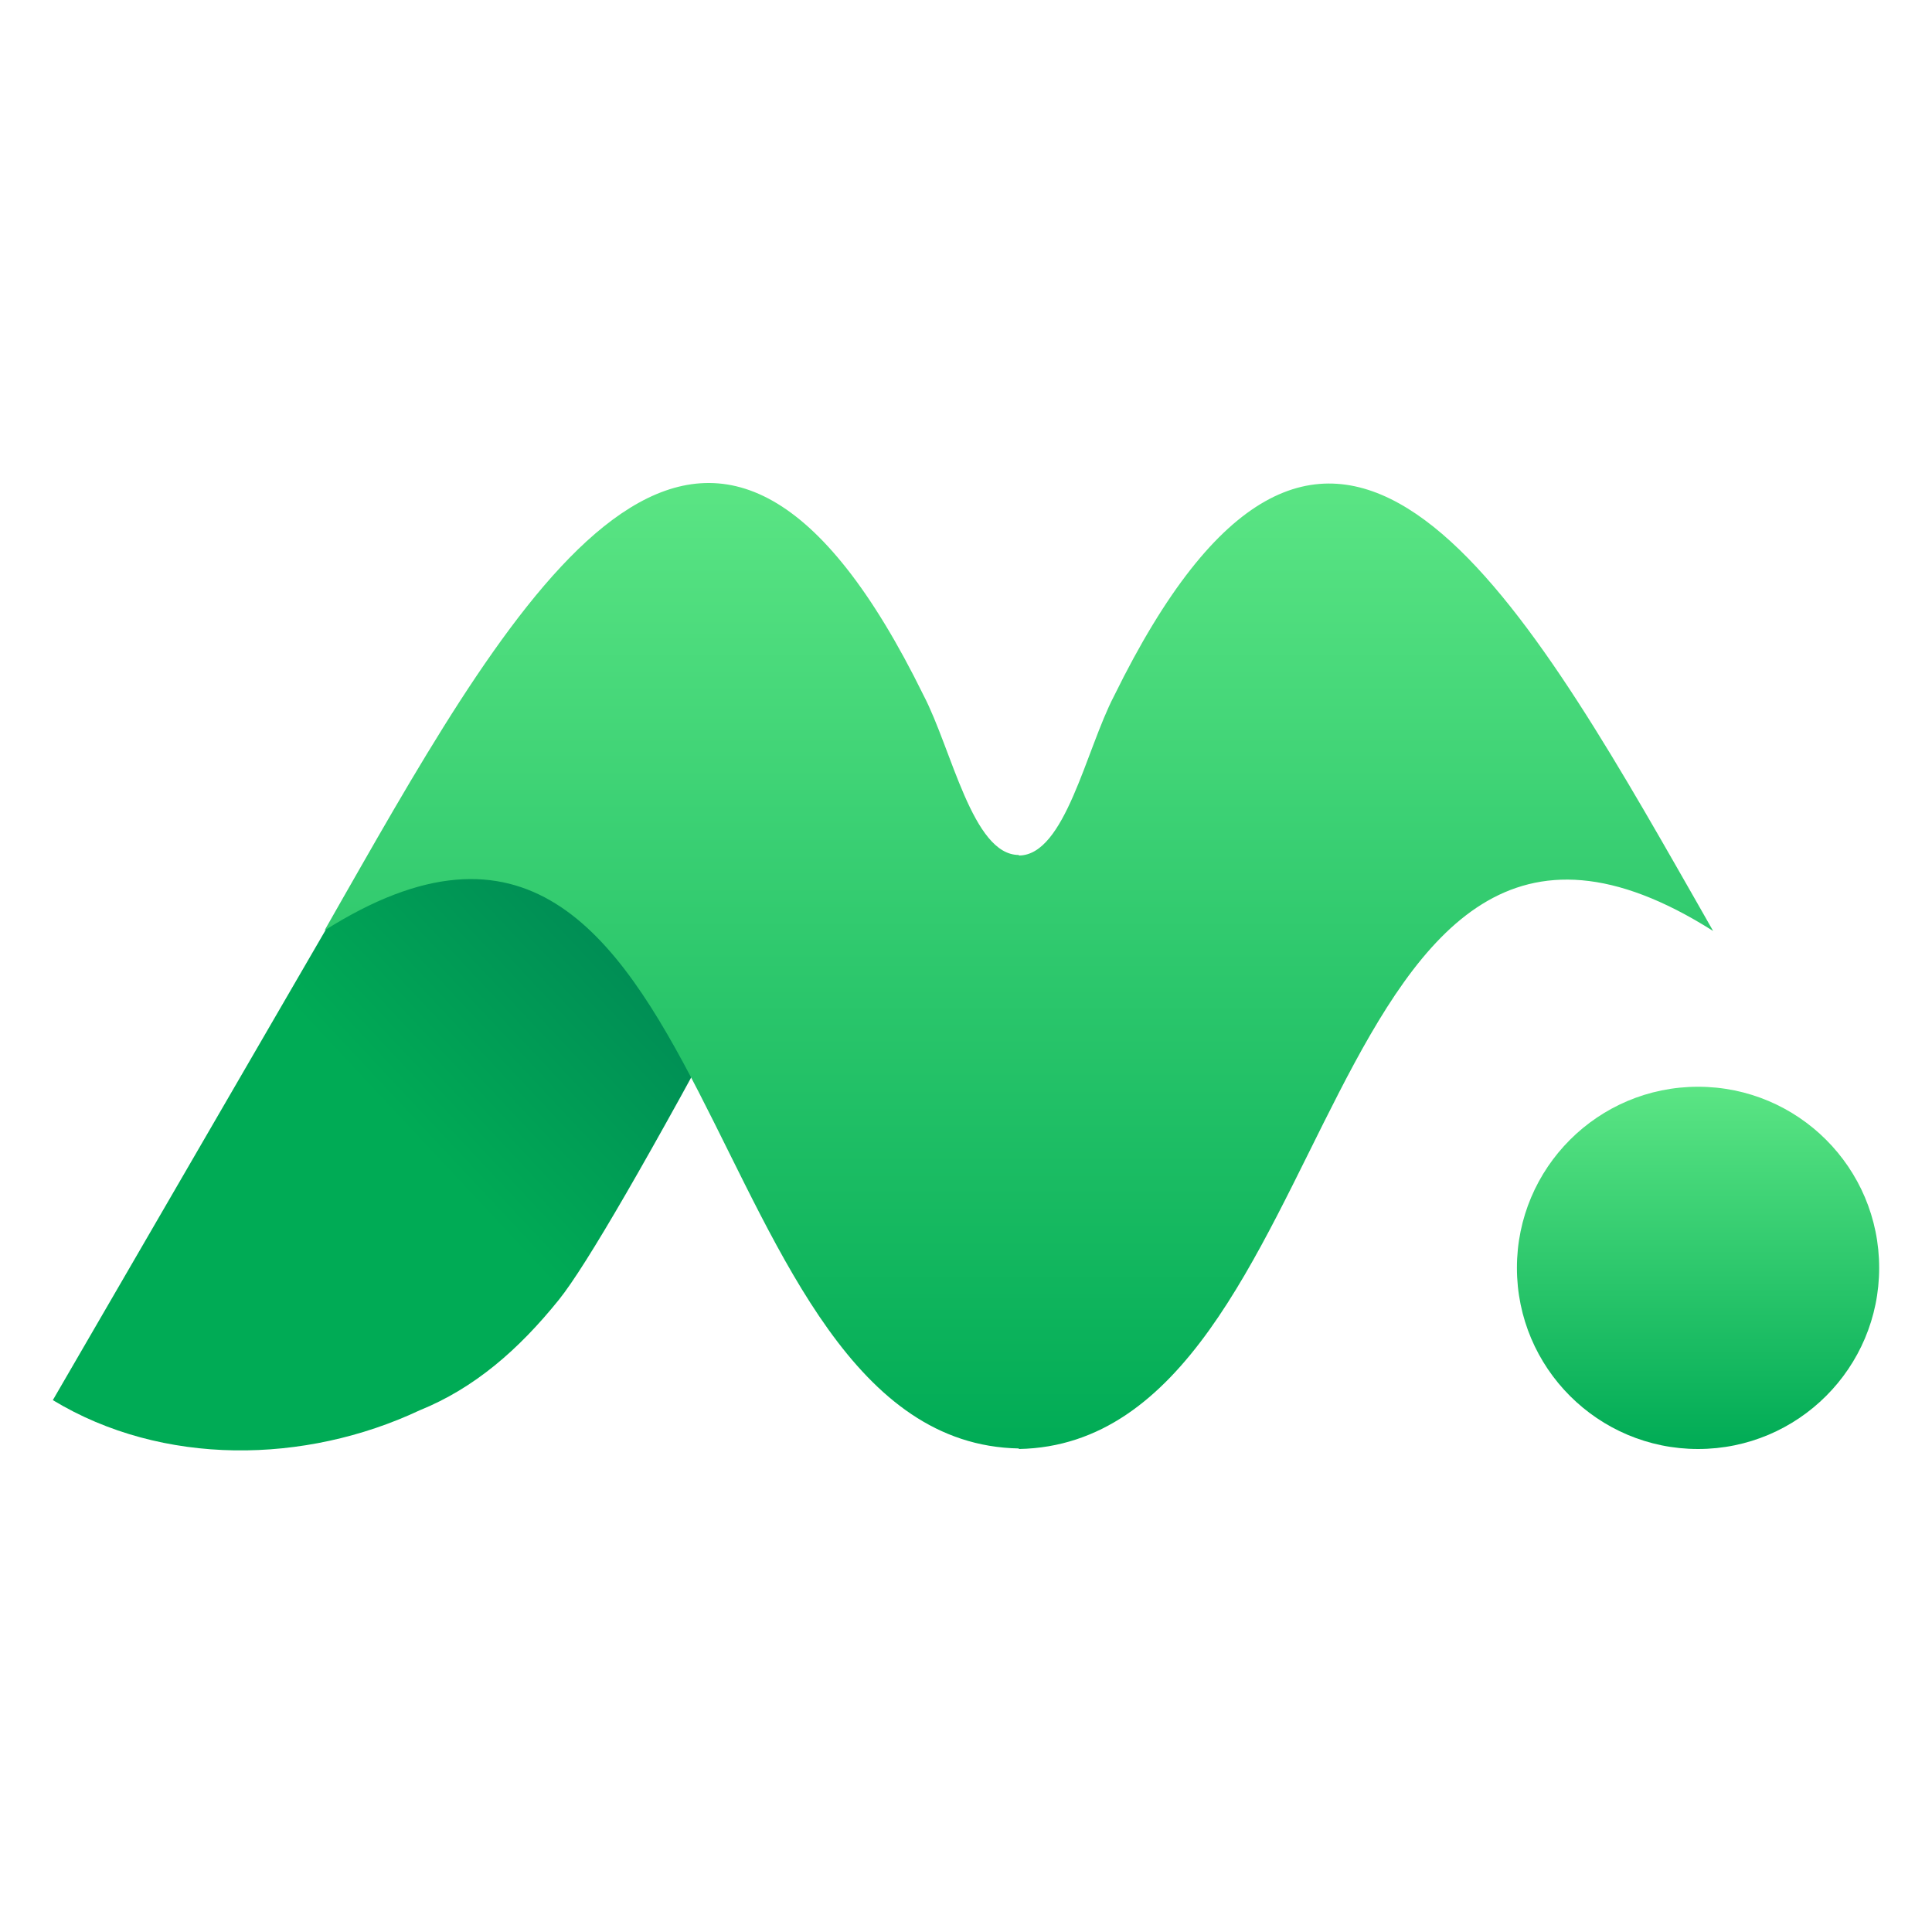
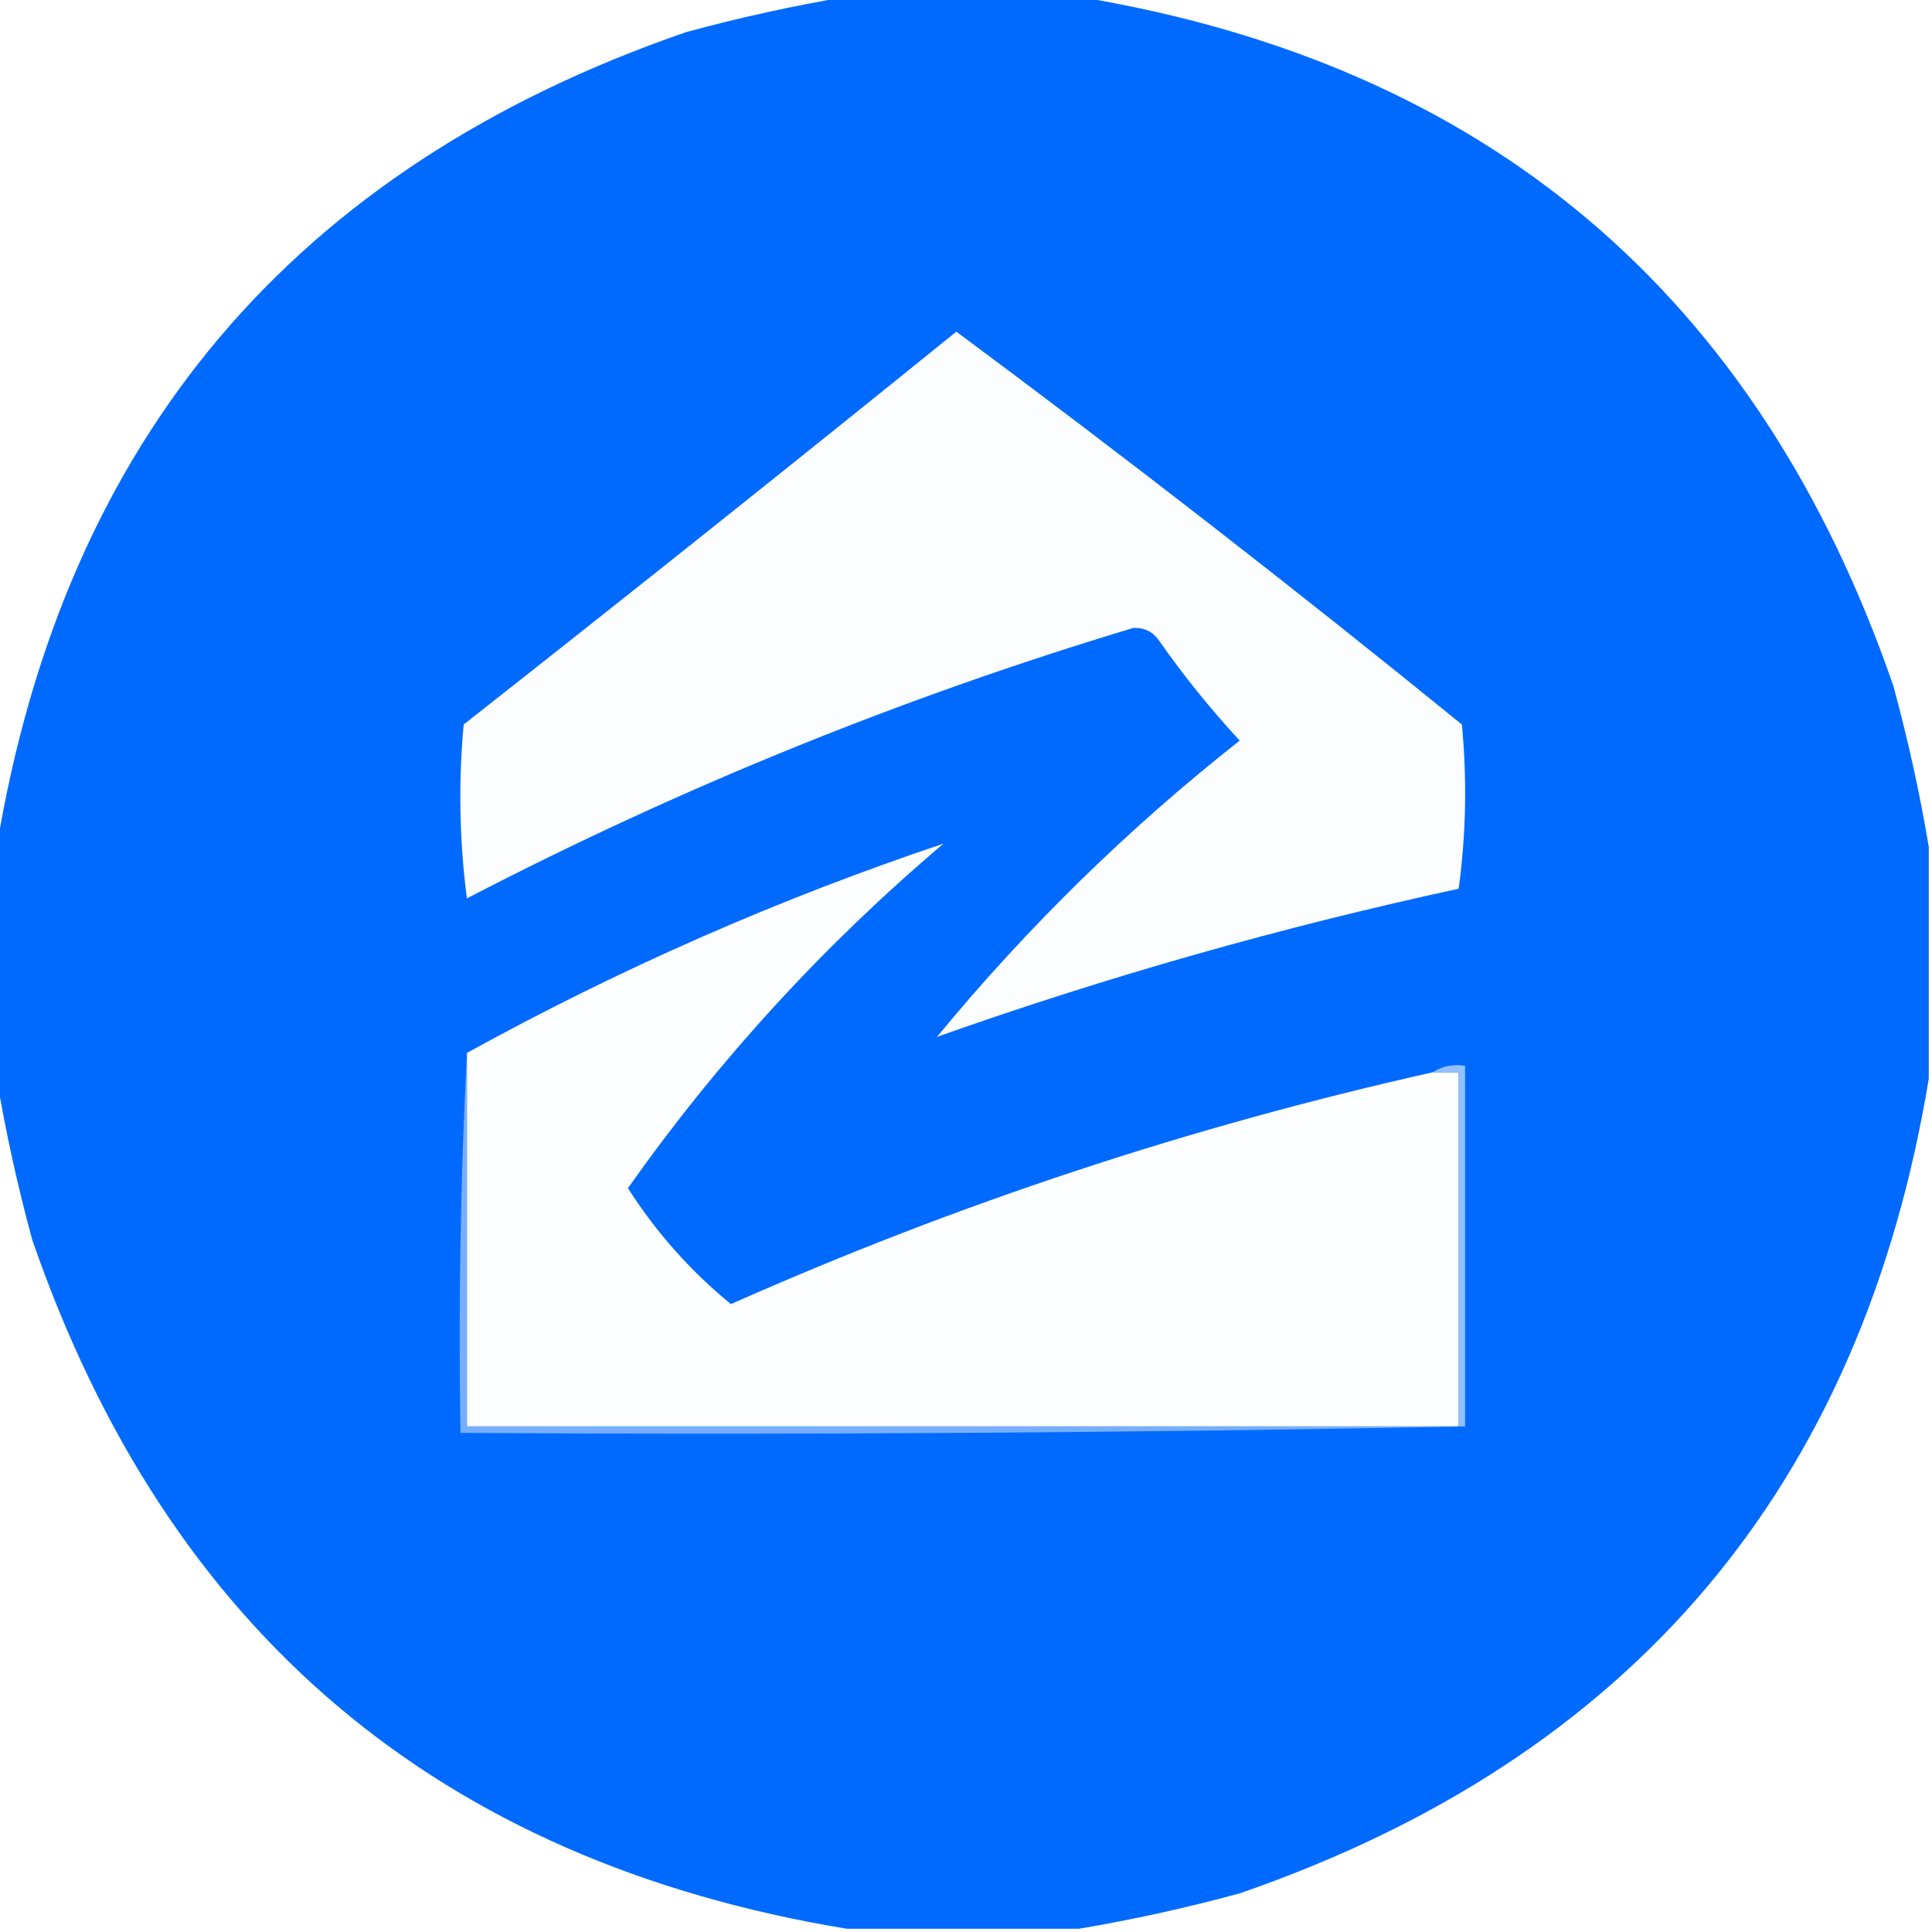
- <svg xmlns="http://www.w3.org/2000/svg" height="512" viewBox="0 0 512 512" width="512">
-   <linearGradient id="a" x1="100%" x2="50%" y1="5.663%" y2="50%">
-     <stop offset="0" stop-color="#007b55" />
-     <stop offset="1" stop-color="#00ab55" />
-   </linearGradient>
-   <linearGradient id="b" x1="50%" x2="50%" y1="0%" y2="100%">
-     <stop offset="0" stop-color="#5be584" />
-     <stop offset="1" stop-color="#00ab55" />
-   </linearGradient>
-   <g fill="none" fill-rule="evenodd" transform="translate(14 128)">
-     <path d="m92.807 83.107c44.289 22.889 46.308 23.935 46.401 23.98.012.009.642.333 44.793 23.153-26.072 48.54-42.693 77.266-49.868 86.179-10.759 13.37-22.495 23.493-36.93 29.334-30.346 14.262-68.07 14.929-97.202-2.704z" fill="url(#a)" />
-     <g fill="url(#b)">
-       <path d="m430.31 101.726c-46.271-80.956-94.1-157.228-149.043-45.344-7.516 14.383-12.995 42.337-25.267 42.337v-.142c-12.272 0-17.749-27.953-25.265-42.337-54.945-111.885-102.774-35.612-149.045 45.344-3.482 6.105-6.827 11.932-9.69 16.996 106.038-67.127 97.11 135.666 184 137.278v.142c86.891-1.611 77.962-204.405 184-137.28-2.861-5.062-6.206-10.889-9.69-16.994" />
-       <path d="m436 256c26.509 0 48-21.491 48-48s-21.491-48-48-48-48 21.491-48 48 21.491 48 48 48" />
-     </g>
+ <svg xmlns="http://www.w3.org/2000/svg" version="1.1" width="300px" height="300px" style="shape-rendering:geometricPrecision; text-rendering:geometricPrecision; image-rendering:optimizeQuality; fill-rule:evenodd; clip-rule:evenodd">
+   <g>
+     <path style="opacity:0.999" fill="#016afe" d="M 131.5,-0.5 C 143.5,-0.5 155.5,-0.5 167.5,-0.5C 230.815,9.969 272.981,45.635 294,106.5C 296.278,114.877 298.111,123.21 299.5,131.5C 299.5,143.5 299.5,155.5 299.5,167.5C 289.031,230.815 253.365,272.981 192.5,294C 184.123,296.278 175.79,298.111 167.5,299.5C 155.5,299.5 143.5,299.5 131.5,299.5C 68.185,289.031 26.019,253.365 5,192.5C 2.722,184.123 0.889,175.79 -0.5,167.5C -0.5,155.5 -0.5,143.5 -0.5,131.5C 9.969,68.185 45.635,26.019 106.5,5C 114.877,2.722 123.21,0.889 131.5,-0.5 Z" />
+   </g>
+   <g>
+     <path style="opacity:1" fill="#fcfdff" d="M 148.5,51.5 C 175.058,71.212 201.225,91.546 227,112.5C 227.816,121.079 227.649,129.579 226.5,138C 198.916,143.976 171.916,151.643 145.5,161C 159.536,143.964 175.203,128.63 192.5,115C 187.973,110.108 183.807,104.941 180,99.5C 179.044,98.106 177.711,97.439 176,97.5C 140.202,108.267 105.702,122.267 72.5,139.5C 71.335,130.518 71.168,121.518 72,112.5C 97.688,92.303 123.187,71.969 148.5,51.5 Z" />
+   </g>
+   <g>
+     <path style="opacity:1" fill="#fdfeff" d="M 222.5,166.5 C 223.833,166.5 225.167,166.5 226.5,166.5C 226.5,184.833 226.5,203.167 226.5,221.5C 175.167,221.5 123.833,221.5 72.5,221.5C 72.5,202.167 72.5,182.833 72.5,163.5C 96.204,150.434 120.87,139.6 146.5,131C 127.884,146.781 111.55,164.614 97.5,184.5C 101.934,191.419 107.267,197.419 113.5,202.5C 148.665,186.889 184.998,174.889 222.5,166.5 Z" />
+   </g>
+   <g>
+     <path style="opacity:1" fill="#94c0ff" d="M 222.5,166.5 C 223.919,165.549 225.585,165.216 227.5,165.5C 227.5,184.167 227.5,202.833 227.5,221.5C 227.167,221.5 226.833,221.5 226.5,221.5C 226.5,203.167 226.5,184.833 226.5,166.5C 225.167,166.5 223.833,166.5 222.5,166.5 Z" />
+   </g>
+   <g>
+     <path style="opacity:1" fill="#77aeff" d="M 72.5,163.5 C 72.5,182.833 72.5,202.167 72.5,221.5C 123.833,221.5 175.167,221.5 226.5,221.5C 226.833,221.5 227.167,221.5 227.5,221.5C 175.669,222.499 123.669,222.832 71.5,222.5C 71.17,202.66 71.503,182.993 72.5,163.5 Z" />
  </g>
</svg>
